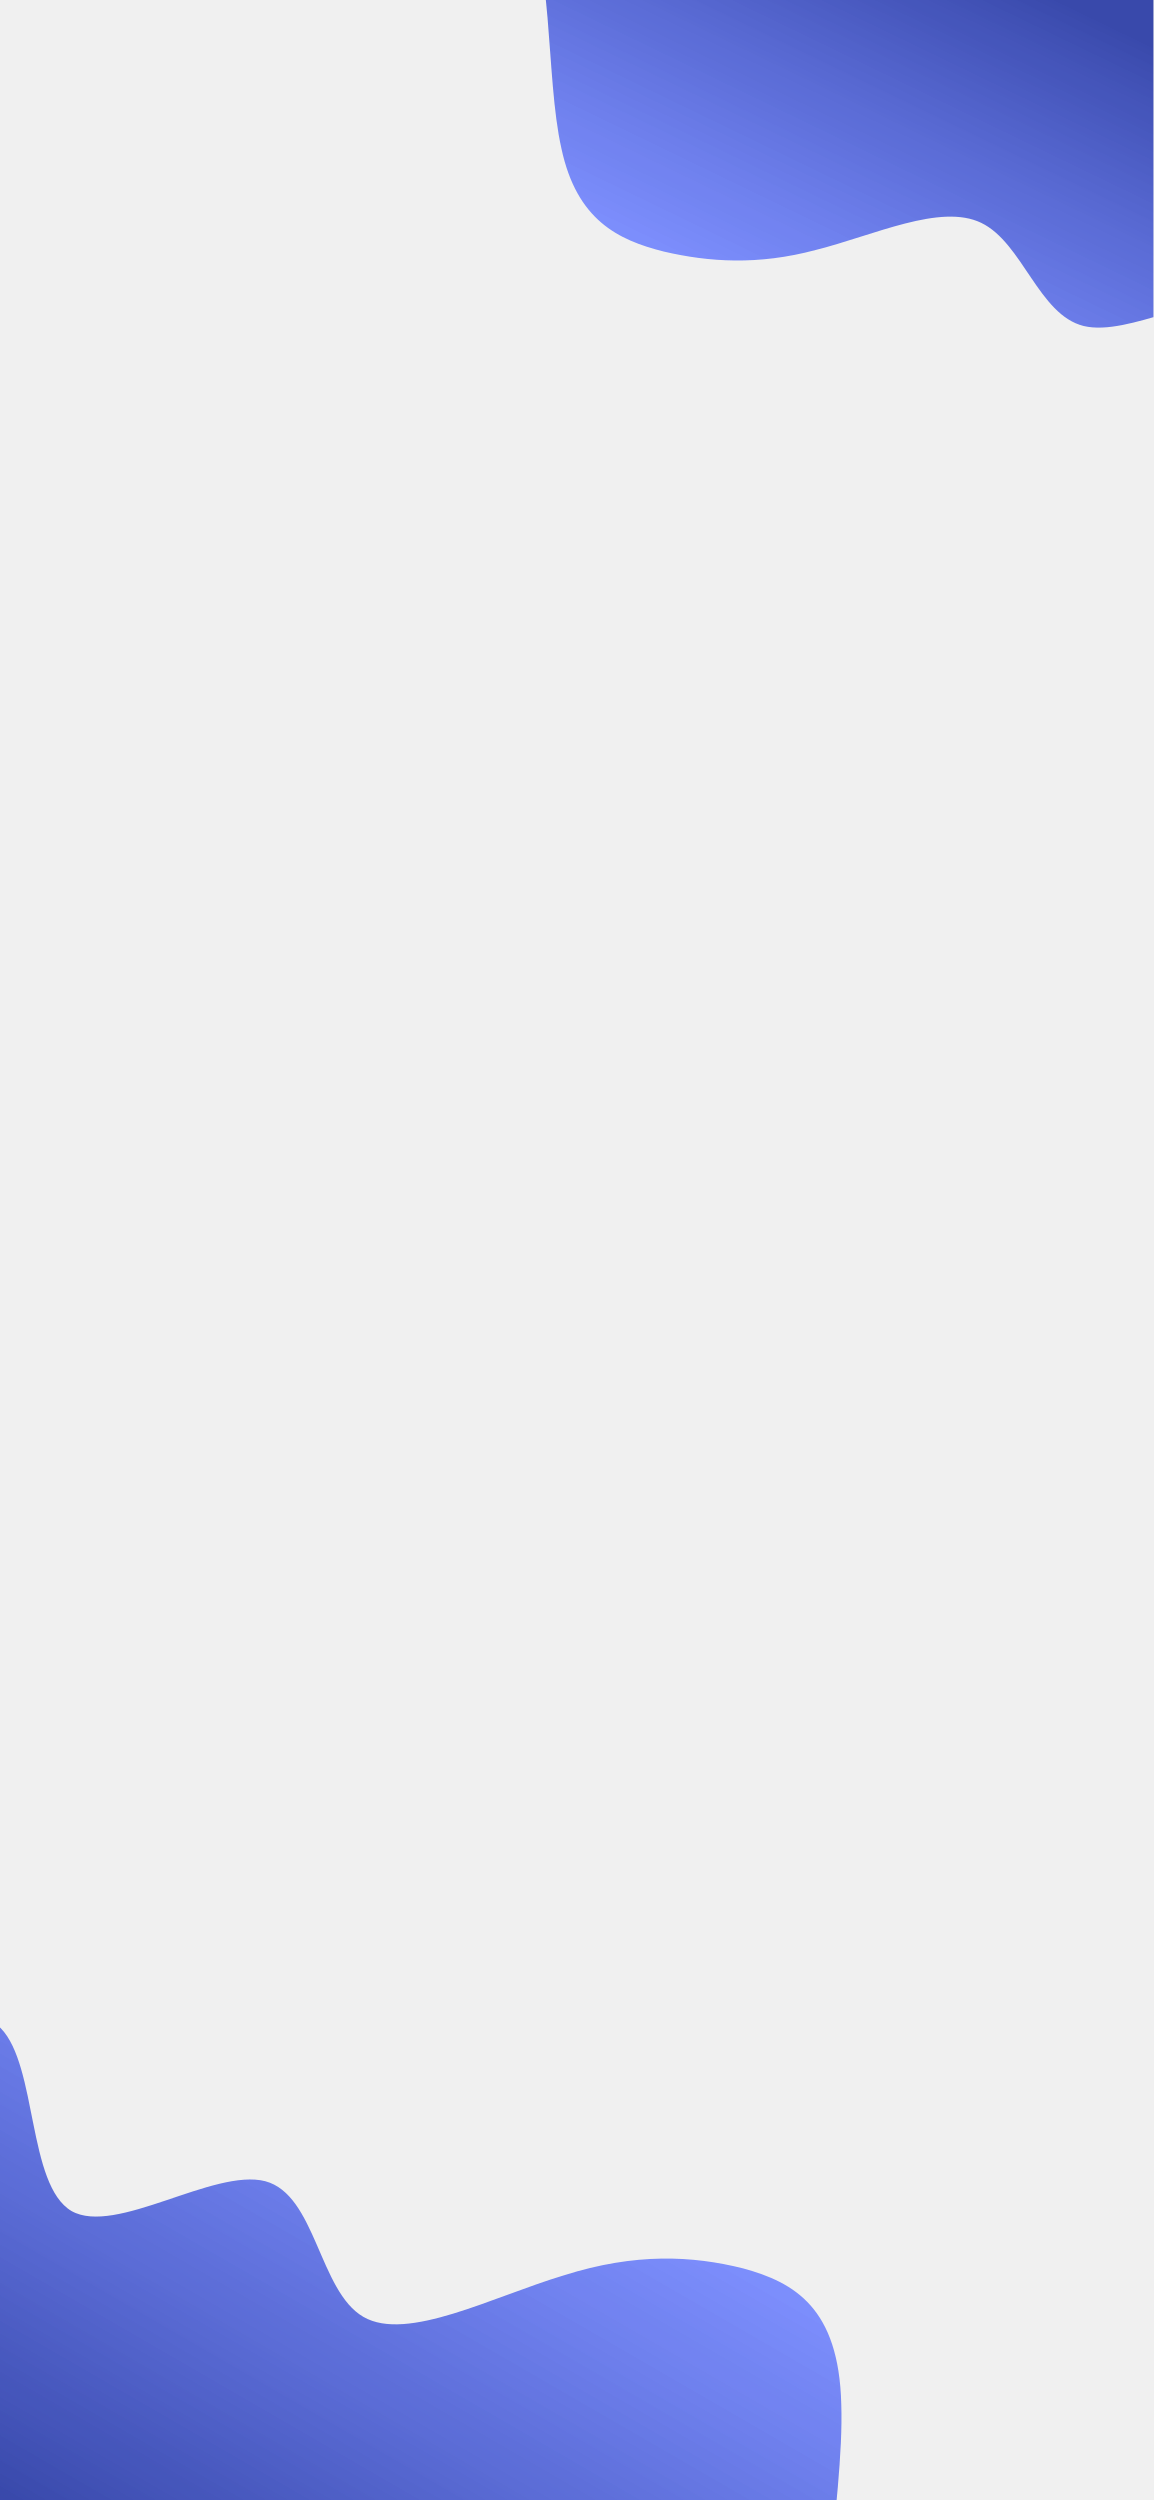
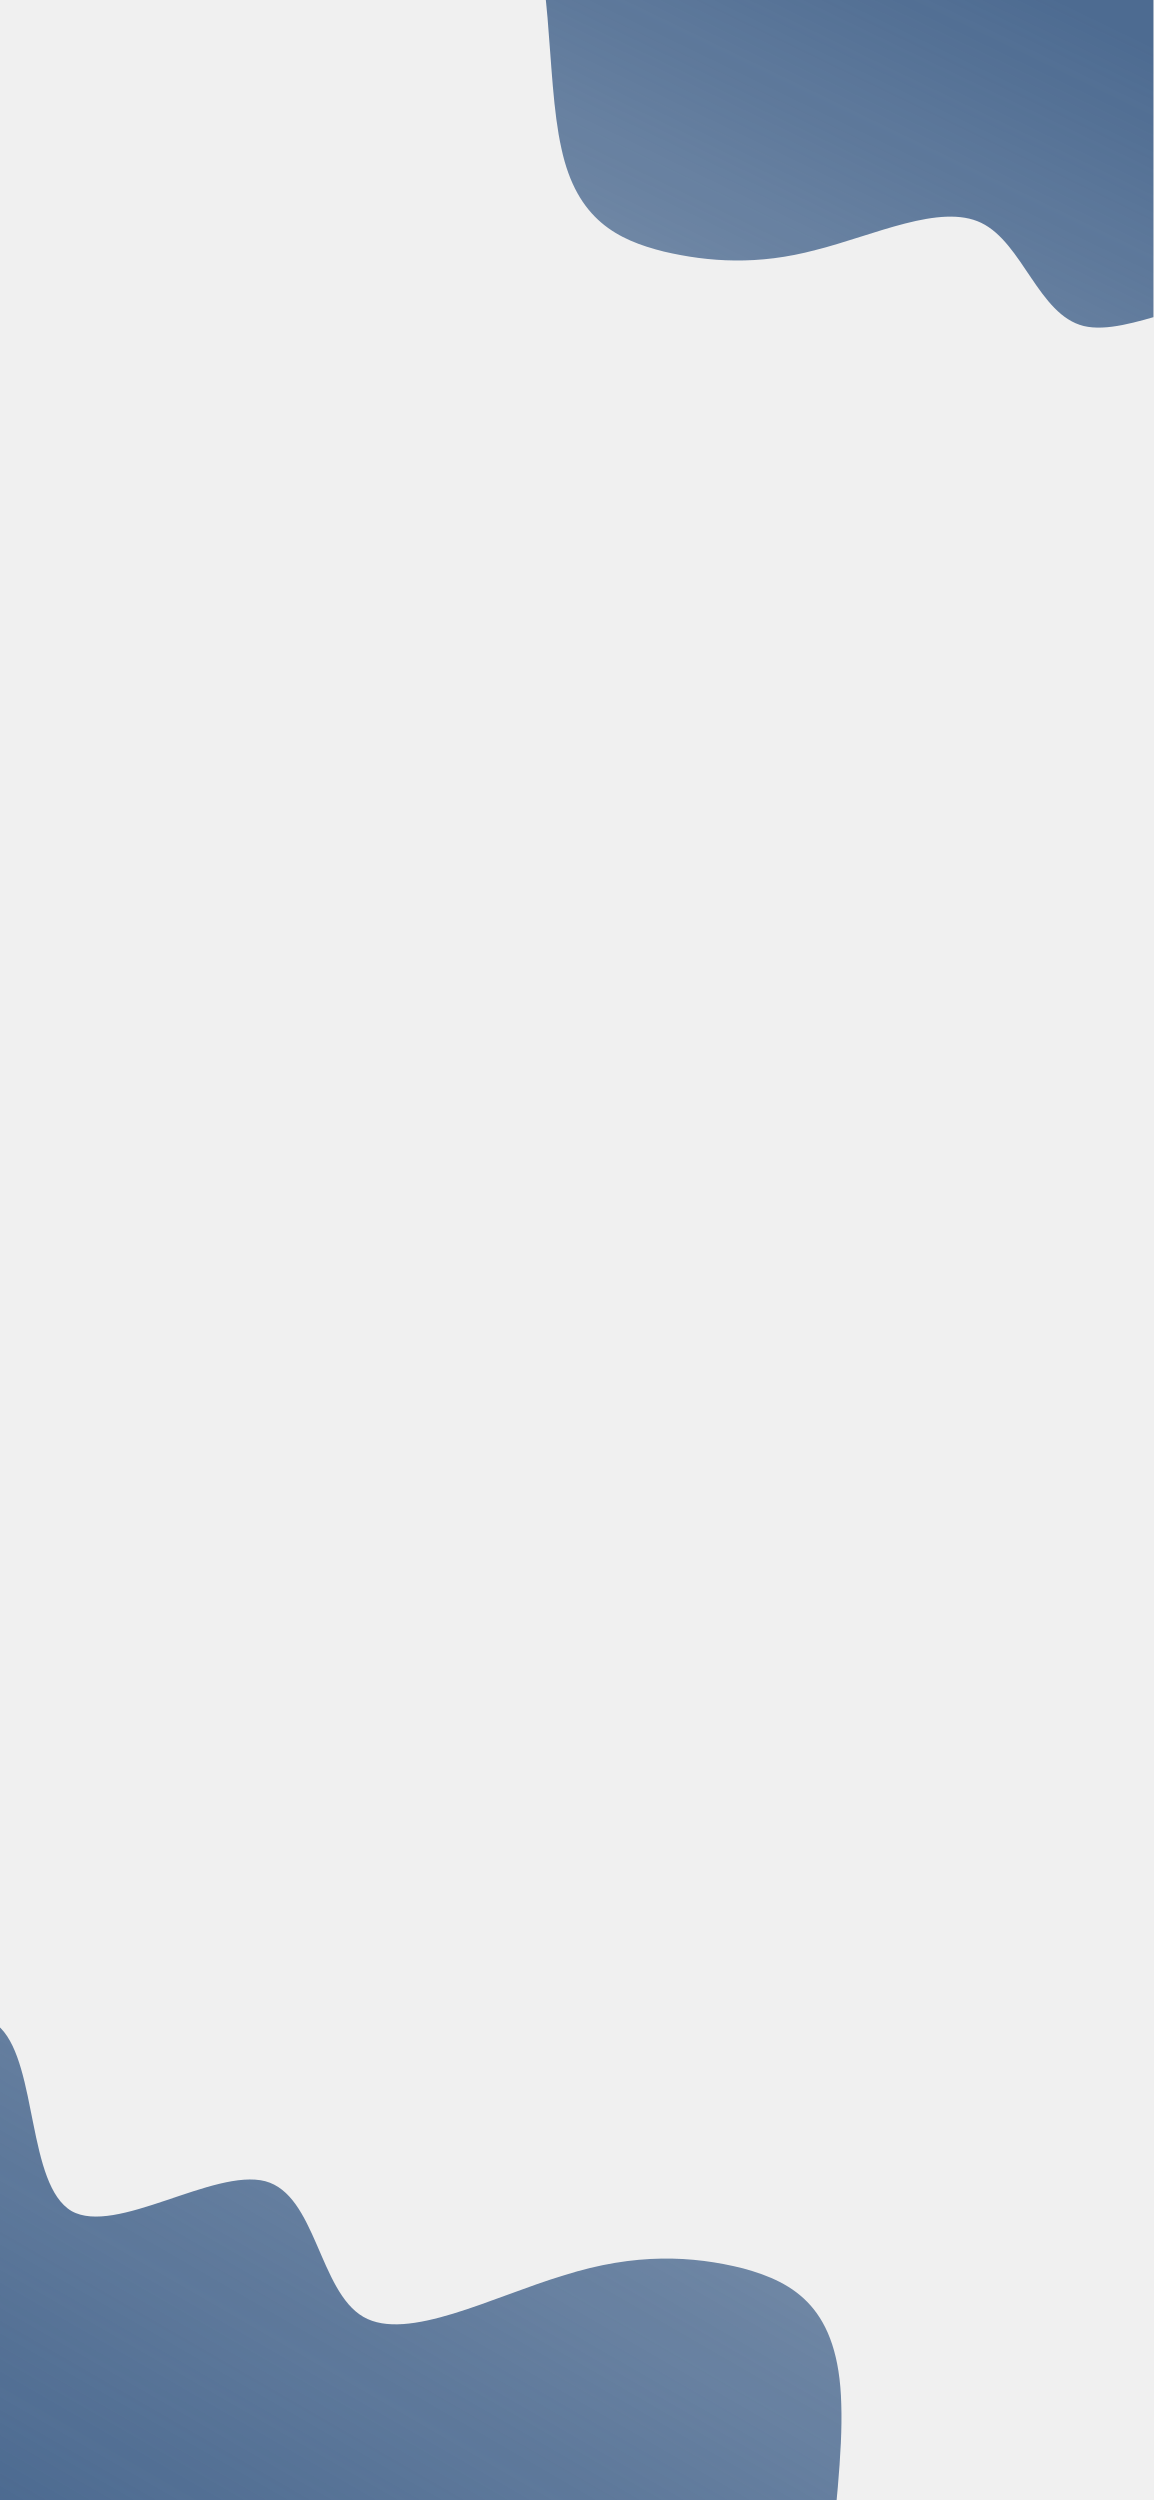
<svg xmlns="http://www.w3.org/2000/svg" width="430" height="932" viewBox="0 0 430 932" fill="none">
  <g clip-path="url(#clip0_203_201)">
    <g clip-path="url(#clip1_203_201)">
      <path d="M-77.079 776.05L-61.227 767.581C-45.376 759.113 -13.747 742.133 0.28 756.101C13.98 770.2 10.201 814.514 26.661 824.276C43.141 833.569 79.672 808.201 98.912 813.158C117.787 818.224 118.91 854.151 135.474 863.733C151.775 873.163 183.516 856.248 210.262 848.229C236.846 839.796 258.2 840.925 277.063 845.664C296.202 850.883 312.728 860.443 313.626 896.239C314.9 932.252 300.884 994.697 311.963 1012.89C323.52 1031.04 360.277 1005.8 376.569 1014.99C392.953 1024.71 389.061 1068.96 413.166 1065.5C437.367 1061.62 489.113 1009.78 503.244 1023.57C517.225 1037.27 492.558 1117.6 511.798 1122.56C530.71 1127.65 592.957 1057.83 632.456 1027.76C671.768 997.59 688.143 1007.06 691.954 1038.69C695.678 1069.95 686.376 1123.9 687.754 1159.73C688.66 1195.77 700.246 1213.7 709.061 1236.68C717.783 1259.12 723.847 1286.68 745.247 1287.03C767.062 1287.63 803.743 1262.35 822.607 1267.08C841.708 1272.28 842.981 1308.29 851.524 1330.87C860.405 1353.65 877.007 1363.25 903.377 1355.02C930.186 1346.72 966.605 1321.28 983.273 1330.68C999.62 1340.38 995.765 1384.65 1002.01 1412.08C1008.24 1439.17 1024.58 1448.62 1046.25 1449.37C1067.6 1450.26 1094.4 1441.71 1107.65 1437.91L1120.96 1433.83L1044.51 1565.98L1036.31 1561.24C1028.1 1556.49 1011.84 1547.08 995.272 1537.5C978.821 1527.98 962.52 1518.55 945.956 1508.97C929.542 1499.47 913.204 1490.02 896.64 1480.44C880.264 1470.97 863.888 1461.49 847.324 1451.91C830.948 1442.44 814.572 1432.97 798.008 1423.38C781.67 1413.93 765.257 1404.44 748.692 1394.86C732.392 1385.43 715.941 1375.91 699.377 1366.33C683.114 1356.92 666.625 1347.38 650.437 1338.02C633.835 1328.41 617.309 1318.85 601.121 1309.49C584.557 1299.9 567.993 1290.32 551.805 1280.96C535.279 1271.4 518.677 1261.79 502.49 1252.43C486.001 1242.89 469.738 1233.48 453.174 1223.9C436.723 1214.38 420.422 1204.95 403.858 1195.37C387.444 1185.88 371.106 1176.43 354.542 1166.84C338.166 1157.37 321.79 1147.9 305.226 1138.31C288.85 1128.84 272.474 1119.37 255.91 1109.79C239.572 1100.33 223.159 1090.84 206.594 1081.26C190.294 1071.83 173.843 1062.31 157.279 1052.73C141.016 1043.32 124.527 1033.78 108.339 1024.42C91.737 1014.81 75.211 1005.25 59.023 995.889C42.459 986.307 25.895 976.725 9.708 967.361C-6.819 957.8 -23.421 948.196 -39.608 938.832C-56.097 929.293 -72.36 919.886 -88.924 910.303C-105.375 900.787 -121.676 891.357 -129.958 886.566L-138.24 881.775L-77.079 776.05Z" fill="url(#paint0_linear_203_201)" />
    </g>
    <g clip-path="url(#clip2_203_201)">
      <path d="M559.312 152.68L546.957 158.687C534.603 164.694 509.964 176.743 496.061 166.046C482.42 155.257 479.513 122.267 464.117 114.66C448.769 107.402 421.107 125.613 404.004 121.537C387.197 117.387 381.267 90.559 365.807 83.084C350.593 75.728 325.848 87.726 304.135 93.184C282.618 98.954 264.241 97.693 247.489 93.787C230.436 89.517 215.011 82.06 209.292 55.334C203.222 28.438 206.541 -17.879 194.57 -31.673C182.196 -45.442 154.324 -27.333 139.151 -34.506C123.825 -42.079 121.024 -75.018 100.933 -72.915C80.819 -70.496 43.838 -32.83 29.871 -43.394C16.046 -53.891 25.978 -113.347 8.875 -117.423C-7.967 -121.591 -51.421 -70.717 -80.966 -49.06C-110.335 -27.318 -125.62 -34.708 -133.248 -58.382C-140.75 -81.777 -140.278 -121.847 -146.412 -148.61C-152.172 -175.519 -164.539 -189.123 -175.24 -206.44C-185.789 -223.357 -194.776 -244.04 -213.086 -244.724C-231.782 -245.595 -259.585 -227.452 -276.337 -231.358C-293.355 -235.61 -299.425 -262.506 -309.839 -279.522C-320.569 -296.69 -336.064 -304.182 -357.425 -298.554C-379.153 -292.885 -406.71 -274.623 -422.234 -281.966C-437.525 -289.522 -440.361 -322.478 -449.483 -343.062C-458.55 -363.402 -473.799 -370.775 -492.396 -371.761C-510.732 -372.839 -532.419 -366.987 -543.201 -364.412L-553.997 -361.627L-507.048 -458.733L-499.388 -455.03C-491.729 -451.326 -476.55 -443.988 -461.09 -436.513C-445.735 -429.089 -430.521 -421.733 -415.061 -414.259C-399.741 -406.852 -384.492 -399.479 -369.032 -392.004C-353.748 -384.615 -338.463 -377.225 -323.003 -369.75C-307.719 -362.36 -292.434 -354.971 -276.974 -347.496C-261.725 -340.123 -246.405 -332.716 -230.945 -325.242C-215.731 -317.886 -200.377 -310.462 -184.916 -302.987C-169.737 -295.649 -154.348 -288.208 -139.239 -280.903C-123.744 -273.411 -108.319 -265.954 -93.21 -258.649C-77.75 -251.174 -62.29 -243.699 -47.181 -236.394C-31.756 -228.937 -16.261 -221.445 -1.152 -214.14C14.237 -206.699 29.416 -199.361 44.877 -191.886C60.231 -184.462 75.445 -177.106 90.905 -169.632C106.225 -162.225 121.474 -154.852 136.934 -147.377C152.219 -139.988 167.503 -132.598 182.963 -125.123C198.247 -117.733 213.532 -110.344 228.992 -102.869C244.241 -95.496 259.561 -88.089 275.021 -80.615C290.235 -73.259 305.59 -65.835 321.05 -58.361C336.229 -51.022 351.618 -43.581 366.727 -36.276C382.222 -28.784 397.647 -21.327 412.756 -14.022C428.216 -6.547 443.676 0.928 458.785 8.232C474.21 15.69 489.705 23.182 504.814 30.487C520.203 37.927 535.382 45.266 550.843 52.741C566.197 60.165 581.411 67.52 589.141 71.258L596.871 74.995L559.312 152.68Z" fill="url(#paint1_linear_203_201)" />
    </g>
  </g>
  <defs>
    <linearGradient id="paint0_linear_203_201" x1="-138.24" y1="881.775" x2="10.477" y2="624.696" gradientUnits="userSpaceOnUse">
-       <stop offset="0.095" stop-color="#3949AB" />
-       <stop offset="0.8" stop-color="#5F75FF" stop-opacity="0.8" />
+       <stop offset="0.095" stop-color="#4D6B91" />
+       <stop offset="0.8" stop-color="#4D6B91" stop-opacity="0.8" />
    </linearGradient>
    <linearGradient id="paint1_linear_203_201" x1="596.871" y1="74.995" x2="505.543" y2="263.891" gradientUnits="userSpaceOnUse">
-       <stop offset="0.095" stop-color="#3949AB" />
-       <stop offset="0.8" stop-color="#5F75FF" stop-opacity="0.8" />
+       <stop offset="0.095" stop-color="#4D6B91" />
+       <stop offset="0.8" stop-color="#4D6B91" stop-opacity="0.8" />
    </linearGradient>
    <clipPath id="clip0_203_201">
      <rect width="430" height="932" fill="white" />
    </clipPath>
    <clipPath id="clip1_203_201">
      <rect width="626.27" height="305.353" fill="white" transform="translate(-1.09814 618) rotate(30.0489)" />
    </clipPath>
    <clipPath id="clip2_203_201">
      <rect width="562" height="215.72" fill="white" transform="translate(516.347 269.115) rotate(-154.197)" />
    </clipPath>
  </defs>
</svg>
